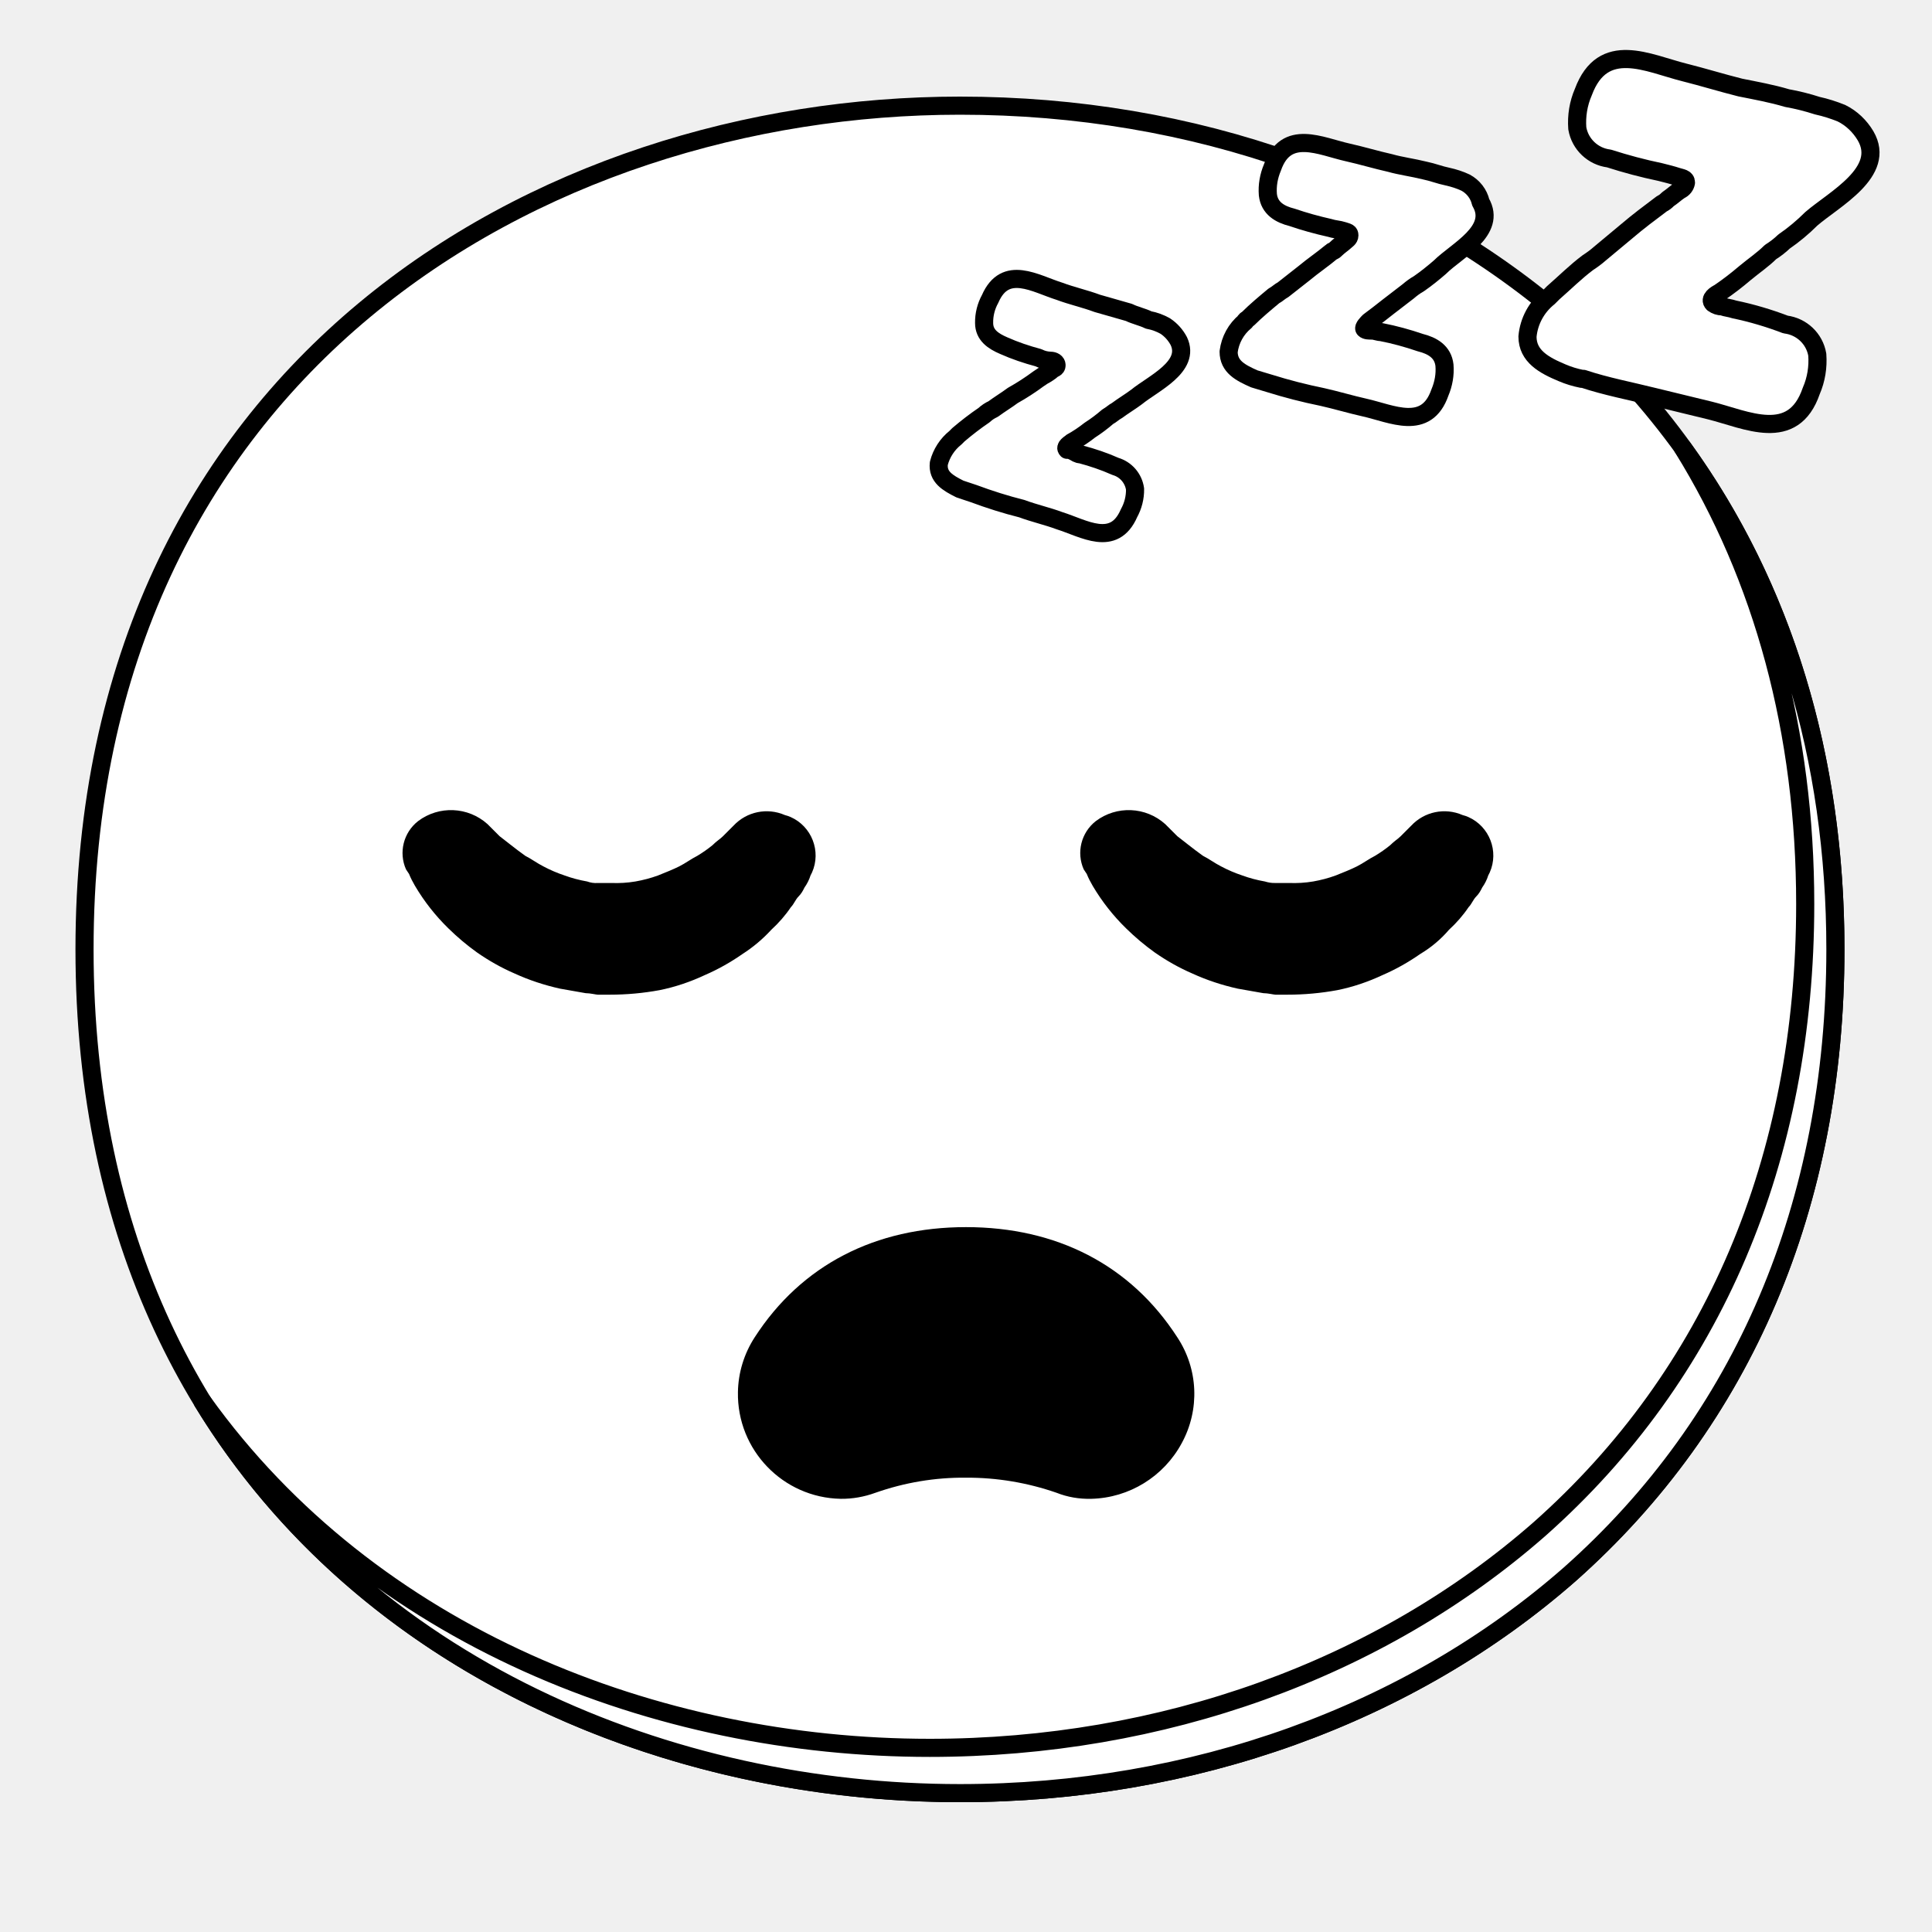
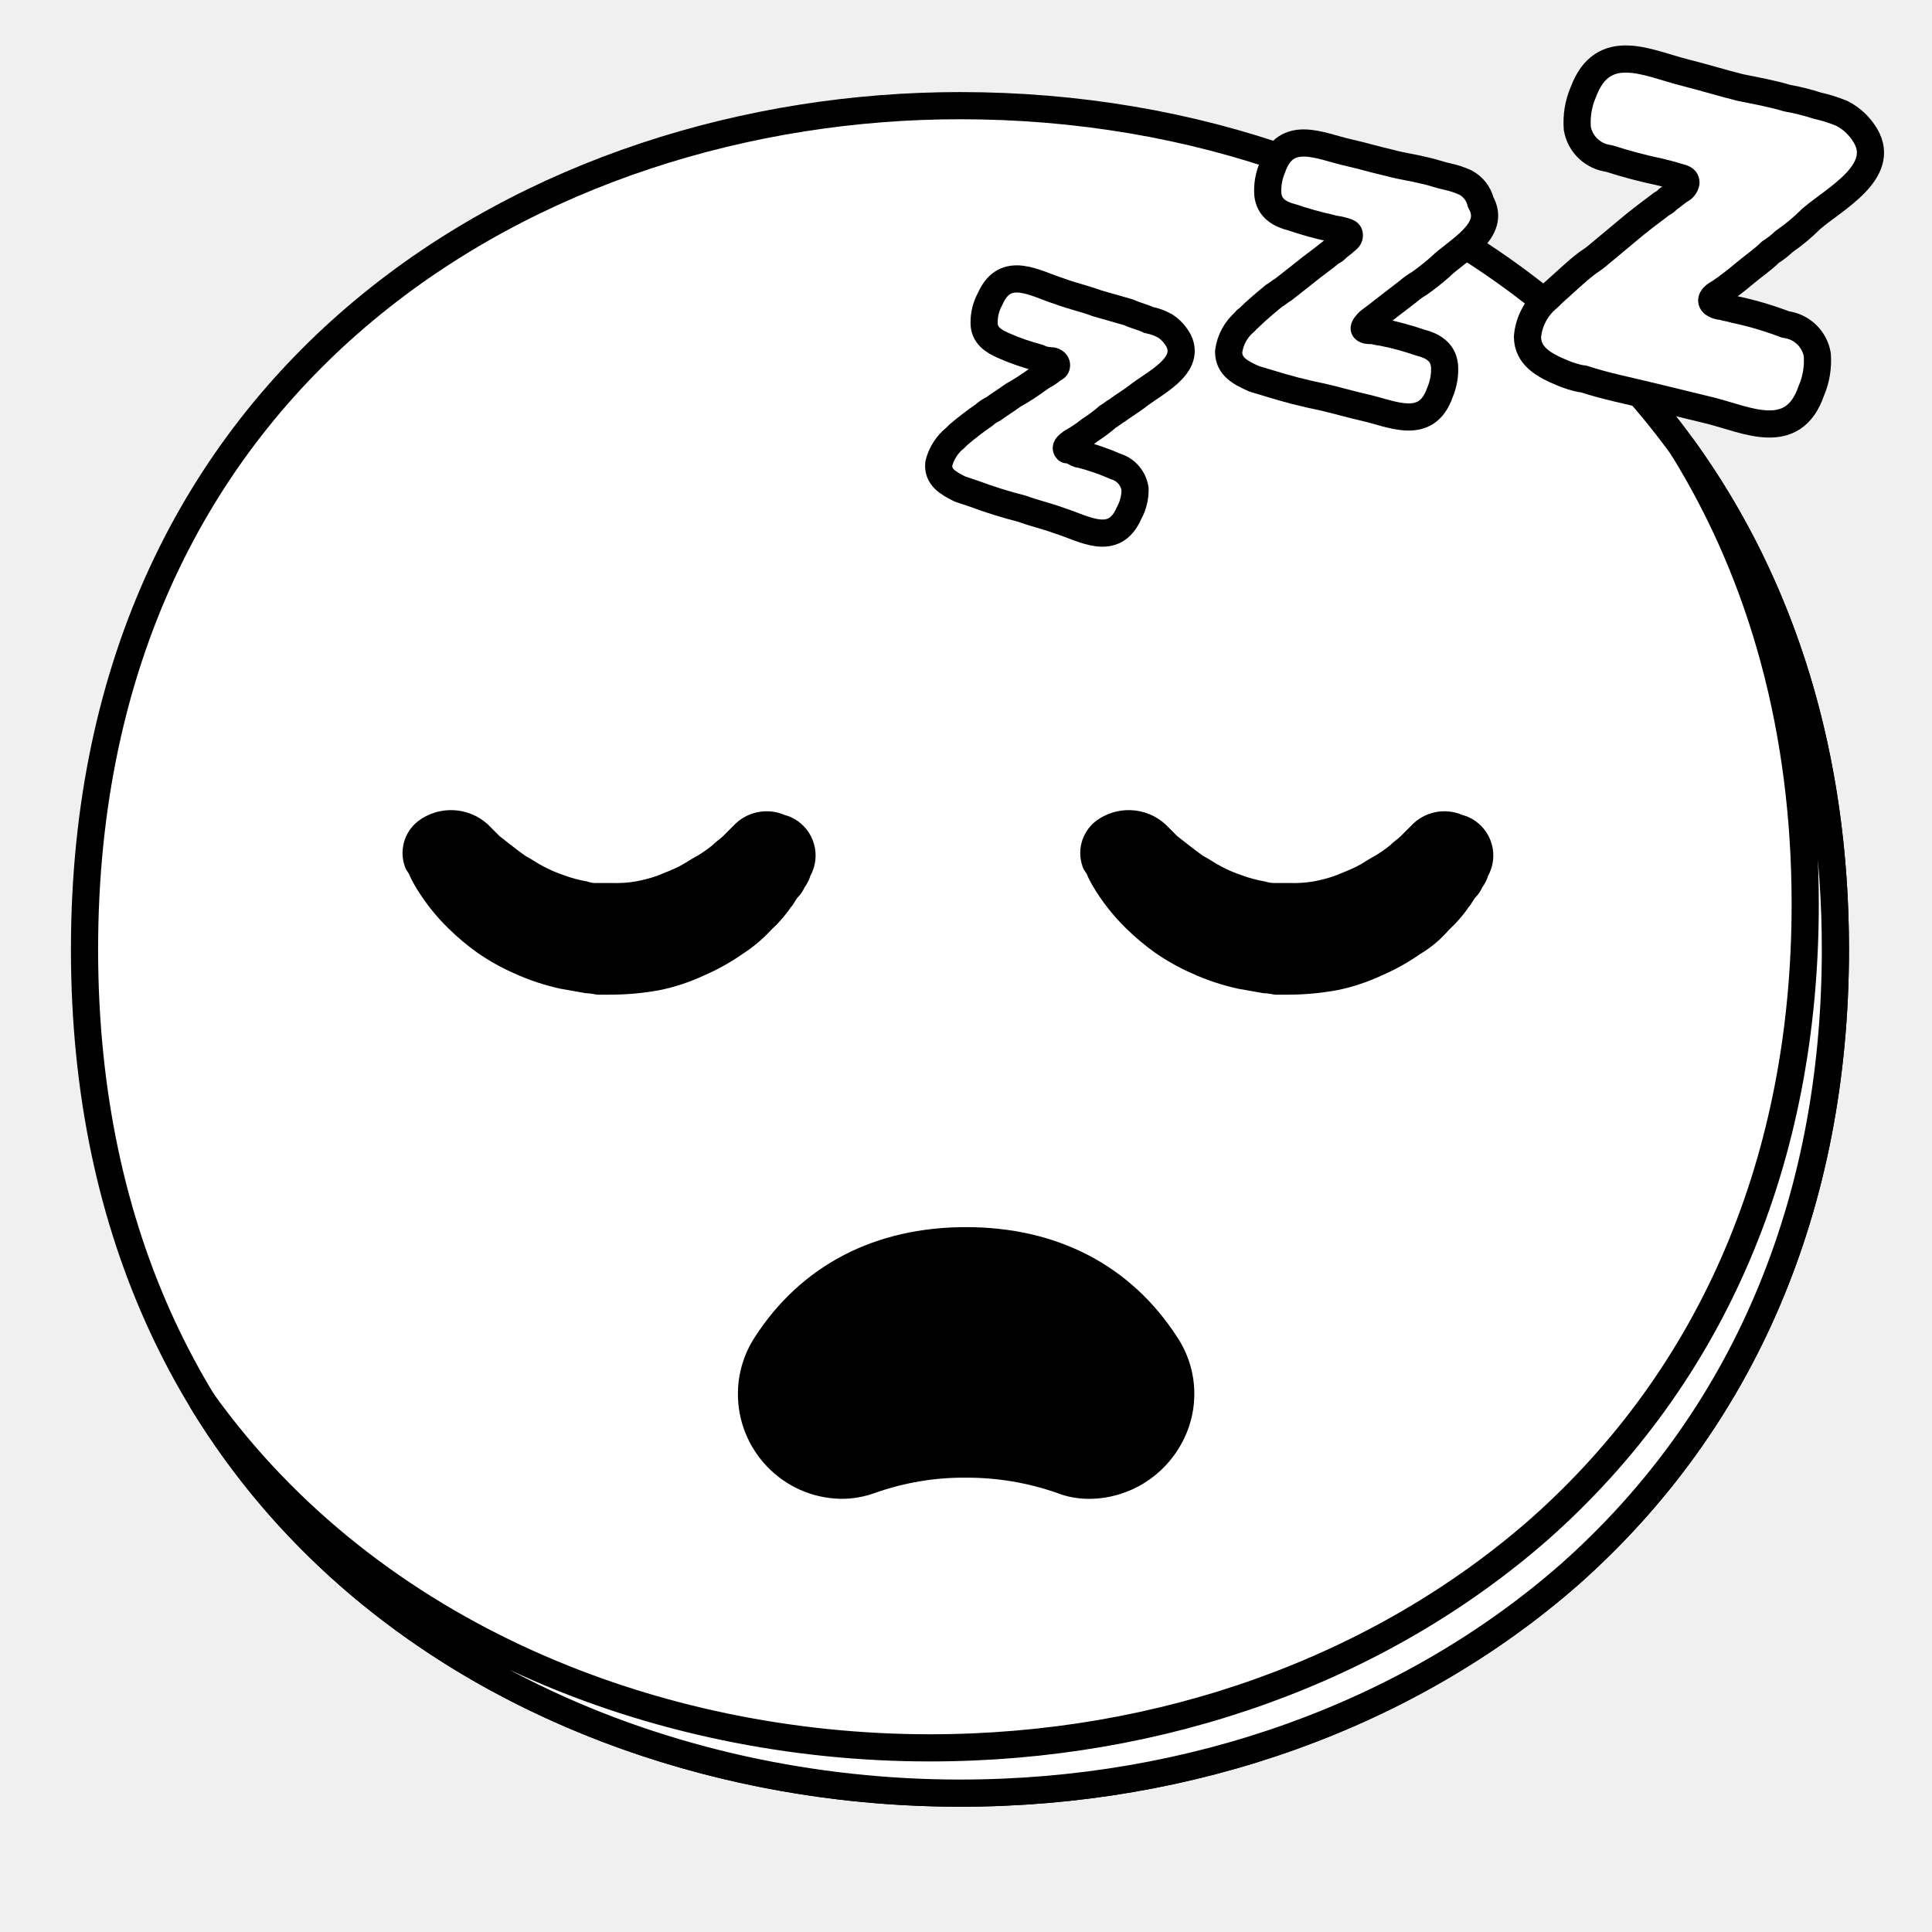
<svg xmlns="http://www.w3.org/2000/svg" version="1.1" id="Layer_1" x="0px" y="0px" viewBox="0 0 128 128" style="enable-background:new 0 0 128 128;" xml:space="preserve">
  <g id="gold">
    <radialGradient id="face_1_" cx="63.6" cy="2880.9" r="56.96" gradientTransform="matrix(1 0 0 1 0 -2818)" gradientUnits="userSpaceOnUse">
      <stop offset="0.5" style="stop-color:#FDE030" />
      <stop offset="0.92" style="stop-color:#F7C02B" />
      <stop offset="1" style="stop-color:#F4A223" />
    </radialGradient>
-     <path id="face" d="M63.6,118.8c-27.9,0-58-17.5-58-55.9S35.7,7,63.6,7c15.5,0,29.8,5.1,40.4,14.4   c11.5,10.2,17.6,24.6,17.6,41.5s-6.1,31.2-17.6,41.4C93.4,113.6,79,118.8,63.6,118.8z" fill="#ffffff" stroke="#000000" stroke-width="1.2" stroke-linecap="round" stroke-linejoin="round" />
+     <path id="face" d="M63.6,118.8c-27.9,0-58-17.5-58-55.9S35.7,7,63.6,7c15.5,0,29.8,5.1,40.4,14.4   c11.5,10.2,17.6,24.6,17.6,41.5s-6.1,31.2-17.6,41.4C93.4,113.6,79,118.8,63.6,118.8z" fill="#ffffff" stroke="#000000" stroke-width="1.8" stroke-linecap="round" stroke-linejoin="round" />
  </g>
  <g id="facial_expressions">
-     <path d="M111.49,29.67c5.33,8.6,8.11,18.84,8.11,30.23c0,16.9-6.1,31.2-17.6,41.4   c-10.6,9.3-25,14.5-40.4,14.5c-18.06,0-37-7.35-48.18-22.94c10.76,17.66,31,25.94,50.18,25.94c15.4,0,29.8-5.2,40.4-14.5   c11.5-10.2,17.6-24.5,17.6-41.4C121.6,50.16,118.13,38.84,111.49,29.67z" fill="#ffffff" stroke="#000000" stroke-width="1.2" stroke-linecap="round" stroke-linejoin="round" />
+     <path d="M111.49,29.67c5.33,8.6,8.11,18.84,8.11,30.23c0,16.9-6.1,31.2-17.6,41.4   c-10.6,9.3-25,14.5-40.4,14.5c-18.06,0-37-7.35-48.18-22.94c10.76,17.66,31,25.94,50.18,25.94c15.4,0,29.8-5.2,40.4-14.5   c11.5-10.2,17.6-24.5,17.6-41.4C121.6,50.16,118.13,38.84,111.49,29.67z" fill="#ffffff" stroke="#000000" stroke-width="1.8" stroke-linecap="round" stroke-linejoin="round" />
    <g id="sleeping-face">
      <g id="eyes">
        <path d="M48.6,54.7l-0.2,0.2l-0.5,0.5c-0.2,0.2-0.4,0.3-0.7,0.6c-0.32,0.26-0.65,0.49-1,0.7     c-0.4,0.2-0.8,0.5-1.2,0.7s-0.9,0.4-1.4,0.6c-0.49,0.18-0.99,0.31-1.5,0.4c-0.53,0.09-1.06,0.12-1.6,0.1h-0.9     c-0.24,0.02-0.48-0.02-0.7-0.1c-0.51-0.09-1.01-0.22-1.5-0.4c-0.48-0.16-0.95-0.36-1.4-0.6c-0.4-0.2-0.8-0.5-1.2-0.7     c-0.7-0.5-1.3-1-1.7-1.3l-0.6-0.6l-0.2-0.2c-1.29-1.16-3.22-1.24-4.6-0.2c-0.97,0.76-1.3,2.08-0.8,3.2l0.2,0.3     c0.11,0.28,0.25,0.54,0.4,0.8c0.61,1.03,1.35,1.97,2.2,2.8c0.59,0.58,1.23,1.12,1.9,1.6c0.79,0.55,1.62,1.02,2.5,1.4     c0.96,0.44,1.97,0.77,3,1l1.7,0.3c0.3,0,0.7,0.1,0.8,0.1h0.8c1.11,0,2.21-0.1,3.3-0.3c1.04-0.21,2.04-0.55,3-1     c0.88-0.38,1.71-0.85,2.5-1.4c0.7-0.45,1.34-0.99,1.9-1.6c0.49-0.45,0.93-0.95,1.3-1.5c0.2-0.2,0.3-0.5,0.5-0.7s0.3-0.4,0.4-0.6     c0.17-0.24,0.31-0.51,0.4-0.8l0.1-0.2c0.62-1.4-0.02-3.05-1.42-3.67c-0.12-0.05-0.25-0.1-0.38-0.13     C50.83,53.49,49.47,53.77,48.6,54.7z" fill="#000000" />
        <path d="M93.5,54.7l-0.2,0.2l-0.5,0.5c-0.2,0.2-0.4,0.3-0.7,0.6c-0.32,0.26-0.65,0.49-1,0.7     c-0.4,0.2-0.8,0.5-1.2,0.7S89,57.8,88.5,58c-0.49,0.18-0.99,0.31-1.5,0.4c-0.53,0.09-1.06,0.12-1.6,0.1h-0.9     c-0.24,0.01-0.47-0.03-0.7-0.1c-0.51-0.09-1.01-0.22-1.5-0.4c-0.48-0.16-0.95-0.36-1.4-0.6c-0.4-0.2-0.8-0.5-1.2-0.7     c-0.7-0.5-1.3-1-1.7-1.3l-0.6-0.6l-0.2-0.2c-1.29-1.16-3.22-1.24-4.6-0.2c-0.97,0.76-1.3,2.08-0.8,3.2l0.2,0.3     c0.11,0.28,0.25,0.54,0.4,0.8c0.61,1.03,1.35,1.97,2.2,2.8c0.59,0.58,1.23,1.12,1.9,1.6c0.79,0.55,1.62,1.02,2.5,1.4     c0.96,0.44,1.97,0.77,3,1l1.7,0.3c0.3,0,0.7,0.1,0.8,0.1h0.8c1.11,0,2.21-0.1,3.3-0.3c1.04-0.21,2.04-0.55,3-1     c0.88-0.38,1.71-0.85,2.5-1.4c0.72-0.43,1.36-0.97,1.9-1.6c0.49-0.45,0.93-0.95,1.3-1.5c0.2-0.2,0.3-0.5,0.5-0.7s0.3-0.4,0.4-0.6     c0.17-0.24,0.31-0.51,0.4-0.8l0.1-0.2c0.62-1.4-0.02-3.05-1.42-3.67c-0.12-0.05-0.25-0.1-0.38-0.13     C95.73,53.49,94.37,53.77,93.5,54.7z" fill="#000000" />
      </g>
      <g id="prop">
-         <path d="M77.2,21.6c-0.34-0.19-0.71-0.33-1.1-0.4c-0.4-0.2-0.9-0.3-1.3-0.5l-2.1-0.6     c-0.8-0.3-1.7-0.5-2.5-0.8c-1.6-0.5-3.6-1.8-4.6,0.5c-0.27,0.49-0.41,1.04-0.4,1.6c0,0.8,0.6,1.2,1.3,1.5     c0.74,0.33,1.51,0.59,2.3,0.8c0.25,0.13,0.52,0.19,0.8,0.2c0.2,0,0.4,0.1,0.4,0.3s-0.2,0.2-0.3,0.3s-0.4,0.3-0.6,0.4l-0.3,0.2     c-0.54,0.4-1.11,0.77-1.7,1.1c-0.4,0.3-0.9,0.6-1.3,0.9c-0.22,0.1-0.42,0.23-0.6,0.4c-0.59,0.4-1.16,0.84-1.7,1.3L63.3,29     c-0.54,0.43-0.93,1.03-1.1,1.7c-0.1,0.9,0.6,1.3,1.4,1.7l0.9,0.3l0,0c1.05,0.39,2.12,0.73,3.2,1c0.8,0.3,1.7,0.5,2.5,0.8     c1.6,0.5,3.6,1.8,4.6-0.5c0.27-0.49,0.41-1.04,0.4-1.6c-0.1-0.71-0.61-1.3-1.3-1.5c-0.74-0.33-1.51-0.59-2.3-0.8     c-0.2,0-0.3-0.1-0.5-0.2s-0.3-0.1-0.4-0.1c-0.2-0.2,0.2-0.4,0.3-0.5c0.42-0.23,0.82-0.5,1.2-0.8c0.42-0.27,0.82-0.57,1.2-0.9     c0.2-0.1,0.4-0.3,0.6-0.4c0.4-0.3,0.9-0.6,1.3-0.9c1.1-0.9,3.6-2,2.8-3.7C77.89,22.2,77.58,21.85,77.2,21.6z" fill="#ffffff" stroke="#000000" stroke-width="1.2" stroke-linecap="round" stroke-linejoin="round" />
-         <path d="M97.1,12.1c-0.38-0.18-0.79-0.31-1.2-0.4c-0.5-0.1-1-0.3-1.5-0.4c-0.8-0.2-1.6-0.3-2.3-0.5     c-0.9-0.2-1.9-0.5-2.8-0.7c-1.8-0.4-4.1-1.6-5,1c-0.24,0.57-0.35,1.18-0.3,1.8c0.1,0.9,0.8,1.3,1.6,1.5     c0.82,0.28,1.65,0.51,2.5,0.7c0.3,0.1,0.6,0.1,0.9,0.2s0.4,0.1,0.4,0.3s-0.2,0.3-0.3,0.4s-0.4,0.3-0.6,0.5s-0.2,0.1-0.3,0.2     c-0.6,0.5-1.2,0.9-1.8,1.4L85,19.2c-0.2,0.1-0.4,0.3-0.6,0.4c-0.6,0.5-1.2,1-1.7,1.5c-0.1,0.1-0.2,0.1-0.2,0.2     c-0.61,0.5-1,1.22-1.1,2c0,1,0.8,1.4,1.7,1.8l1,0.3l0,0c1.15,0.36,2.32,0.66,3.5,0.9c0.9,0.2,1.9,0.5,2.8,0.7     c1.8,0.4,4.1,1.6,5-1c0.24-0.57,0.35-1.18,0.3-1.8c-0.1-0.9-0.8-1.3-1.6-1.5c-0.85-0.29-1.72-0.53-2.6-0.7     c-0.2,0-0.4-0.1-0.6-0.1s-0.4,0-0.5-0.1s0.2-0.4,0.3-0.5c0.4-0.3,0.8-0.6,1.3-1l1.3-1c0.22-0.19,0.45-0.36,0.7-0.5     c0.49-0.34,0.95-0.71,1.4-1.1c1.1-1.1,3.8-2.4,2.7-4.3C97.97,12.84,97.6,12.37,97.1,12.1z" fill="#ffffff" stroke="#000000" stroke-width="1.2" stroke-linecap="round" stroke-linejoin="round" />
-         <path d="M123.6,9c-0.38-0.64-0.93-1.17-1.6-1.5c-0.52-0.21-1.05-0.38-1.6-0.5c-0.65-0.21-1.32-0.38-2-0.5     c-1-0.3-2.1-0.5-3.1-0.7c-1.2-0.3-2.5-0.7-3.7-1c-2.4-0.6-5.4-2.2-6.7,1.3c-0.33,0.76-0.46,1.58-0.4,2.4     c0.18,1.06,1.04,1.87,2.1,2c1.12,0.36,2.25,0.66,3.4,0.9c0.4,0.1,0.8,0.2,1.1,0.3s0.6,0.1,0.6,0.4c-0.04,0.22-0.19,0.41-0.4,0.5     c-0.3,0.2-0.5,0.4-0.8,0.6c-0.11,0.12-0.25,0.23-0.4,0.3c-0.8,0.6-1.6,1.2-2.3,1.8l-1.8,1.5c-0.25,0.22-0.52,0.42-0.8,0.6     c-0.8,0.6-1.5,1.3-2.3,2l-0.3,0.3c-0.8,0.64-1.31,1.58-1.4,2.6c0,1.3,1.1,1.9,2.3,2.4c0.42,0.18,0.85,0.31,1.3,0.4h0.1     c1.5,0.5,3.1,0.8,4.7,1.2l3.7,0.9c2.4,0.6,5.5,2.2,6.7-1.3c0.33-0.76,0.46-1.58,0.4-2.4c-0.18-1.06-1.04-1.87-2.1-2     c-1.1-0.42-2.24-0.76-3.4-1c-0.3-0.1-0.5-0.1-0.8-0.2c-0.22,0-0.42-0.07-0.6-0.2c-0.3-0.3,0.2-0.6,0.4-0.7     c0.59-0.4,1.16-0.84,1.7-1.3c0.6-0.5,1.2-0.9,1.7-1.4c0.32-0.2,0.63-0.44,0.9-0.7c0.64-0.44,1.25-0.95,1.8-1.5     C121.5,13.2,125,11.4,123.6,9z" fill="#ffffff" stroke="#000000" stroke-width="1.2" stroke-linecap="round" stroke-linejoin="round" />
+         <path d="M77.2,21.6c-0.34-0.19-0.71-0.33-1.1-0.4c-0.4-0.2-0.9-0.3-1.3-0.5l-2.1-0.6     c-0.8-0.3-1.7-0.5-2.5-0.8c-1.6-0.5-3.6-1.8-4.6,0.5c-0.27,0.49-0.41,1.04-0.4,1.6c0,0.8,0.6,1.2,1.3,1.5     c0.74,0.33,1.51,0.59,2.3,0.8c0.25,0.13,0.52,0.19,0.8,0.2c0.2,0,0.4,0.1,0.4,0.3s-0.2,0.2-0.3,0.3s-0.4,0.3-0.6,0.4l-0.3,0.2     c-0.54,0.4-1.11,0.77-1.7,1.1c-0.4,0.3-0.9,0.6-1.3,0.9c-0.22,0.1-0.42,0.23-0.6,0.4c-0.59,0.4-1.16,0.84-1.7,1.3L63.3,29     c-0.54,0.43-0.93,1.03-1.1,1.7c-0.1,0.9,0.6,1.3,1.4,1.7l0.9,0.3l0,0c1.05,0.39,2.12,0.73,3.2,1c0.8,0.3,1.7,0.5,2.5,0.8     c1.6,0.5,3.6,1.8,4.6-0.5c0.27-0.49,0.41-1.04,0.4-1.6c-0.1-0.71-0.61-1.3-1.3-1.5c-0.74-0.33-1.51-0.59-2.3-0.8     c-0.2,0-0.3-0.1-0.5-0.2s-0.3-0.1-0.4-0.1c-0.2-0.2,0.2-0.4,0.3-0.5c0.42-0.23,0.82-0.5,1.2-0.8c0.42-0.27,0.82-0.57,1.2-0.9     c0.2-0.1,0.4-0.3,0.6-0.4c0.4-0.3,0.9-0.6,1.3-0.9c1.1-0.9,3.6-2,2.8-3.7C77.89,22.2,77.58,21.85,77.2,21.6z" fill="#ffffff" stroke="#000000" stroke-width="1.8" stroke-linecap="round" stroke-linejoin="round" />
+         <path d="M97.1,12.1c-0.38-0.18-0.79-0.31-1.2-0.4c-0.5-0.1-1-0.3-1.5-0.4c-0.8-0.2-1.6-0.3-2.3-0.5     c-0.9-0.2-1.9-0.5-2.8-0.7c-1.8-0.4-4.1-1.6-5,1c-0.24,0.57-0.35,1.18-0.3,1.8c0.1,0.9,0.8,1.3,1.6,1.5     c0.82,0.28,1.65,0.51,2.5,0.7c0.3,0.1,0.6,0.1,0.9,0.2s0.4,0.1,0.4,0.3s-0.2,0.3-0.3,0.4s-0.4,0.3-0.6,0.5s-0.2,0.1-0.3,0.2     c-0.6,0.5-1.2,0.9-1.8,1.4L85,19.2c-0.2,0.1-0.4,0.3-0.6,0.4c-0.6,0.5-1.2,1-1.7,1.5c-0.1,0.1-0.2,0.1-0.2,0.2     c-0.61,0.5-1,1.22-1.1,2c0,1,0.8,1.4,1.7,1.8l1,0.3l0,0c1.15,0.36,2.32,0.66,3.5,0.9c0.9,0.2,1.9,0.5,2.8,0.7     c1.8,0.4,4.1,1.6,5-1c0.24-0.57,0.35-1.18,0.3-1.8c-0.1-0.9-0.8-1.3-1.6-1.5c-0.85-0.29-1.72-0.53-2.6-0.7     c-0.2,0-0.4-0.1-0.6-0.1s-0.4,0-0.5-0.1s0.2-0.4,0.3-0.5c0.4-0.3,0.8-0.6,1.3-1l1.3-1c0.22-0.19,0.45-0.36,0.7-0.5     c0.49-0.34,0.95-0.71,1.4-1.1c1.1-1.1,3.8-2.4,2.7-4.3C97.97,12.84,97.6,12.37,97.1,12.1z" fill="#ffffff" stroke="#000000" stroke-width="1.8" stroke-linecap="round" stroke-linejoin="round" />
+         <path d="M123.6,9c-0.38-0.64-0.93-1.17-1.6-1.5c-0.52-0.21-1.05-0.38-1.6-0.5c-0.65-0.21-1.32-0.38-2-0.5     c-1-0.3-2.1-0.5-3.1-0.7c-1.2-0.3-2.5-0.7-3.7-1c-2.4-0.6-5.4-2.2-6.7,1.3c-0.33,0.76-0.46,1.58-0.4,2.4     c0.18,1.06,1.04,1.87,2.1,2c1.12,0.36,2.25,0.66,3.4,0.9c0.4,0.1,0.8,0.2,1.1,0.3s0.6,0.1,0.6,0.4c-0.04,0.22-0.19,0.41-0.4,0.5     c-0.3,0.2-0.5,0.4-0.8,0.6c-0.11,0.12-0.25,0.23-0.4,0.3c-0.8,0.6-1.6,1.2-2.3,1.8l-1.8,1.5c-0.25,0.22-0.52,0.42-0.8,0.6     c-0.8,0.6-1.5,1.3-2.3,2l-0.3,0.3c-0.8,0.64-1.31,1.58-1.4,2.6c0,1.3,1.1,1.9,2.3,2.4c0.42,0.18,0.85,0.31,1.3,0.4h0.1     c1.5,0.5,3.1,0.8,4.7,1.2l3.7,0.9c2.4,0.6,5.5,2.2,6.7-1.3c0.33-0.76,0.46-1.58,0.4-2.4c-0.18-1.06-1.04-1.87-2.1-2     c-1.1-0.42-2.24-0.76-3.4-1c-0.3-0.1-0.5-0.1-0.8-0.2c-0.22,0-0.42-0.07-0.6-0.2c-0.3-0.3,0.2-0.6,0.4-0.7     c0.59-0.4,1.16-0.84,1.7-1.3c0.6-0.5,1.2-0.9,1.7-1.4c0.32-0.2,0.63-0.44,0.9-0.7c0.64-0.44,1.25-0.95,1.8-1.5     C121.5,13.2,125,11.4,123.6,9z" fill="#ffffff" stroke="#000000" stroke-width="1.8" stroke-linecap="round" stroke-linejoin="round" />
      </g>
    </g>
    <path id="mouth" d="M55.7,99.3c-3.83-0.07-6.88-3.24-6.81-7.07c0.02-1.29,0.41-2.55,1.11-3.63   c3.1-4.8,8-7.3,14-7.3s10.9,2.5,14,7.3c1.39,2.1,1.5,4.79,0.3,7c-1.19,2.22-3.48,3.64-6,3.7c-0.79,0.02-1.57-0.11-2.3-0.4   c-1.93-0.67-3.96-1.01-6-1c-2.04-0.02-4.07,0.32-6,1C57.26,99.17,56.48,99.31,55.7,99.3z" fill="#000000" />
  </g>
</svg>
